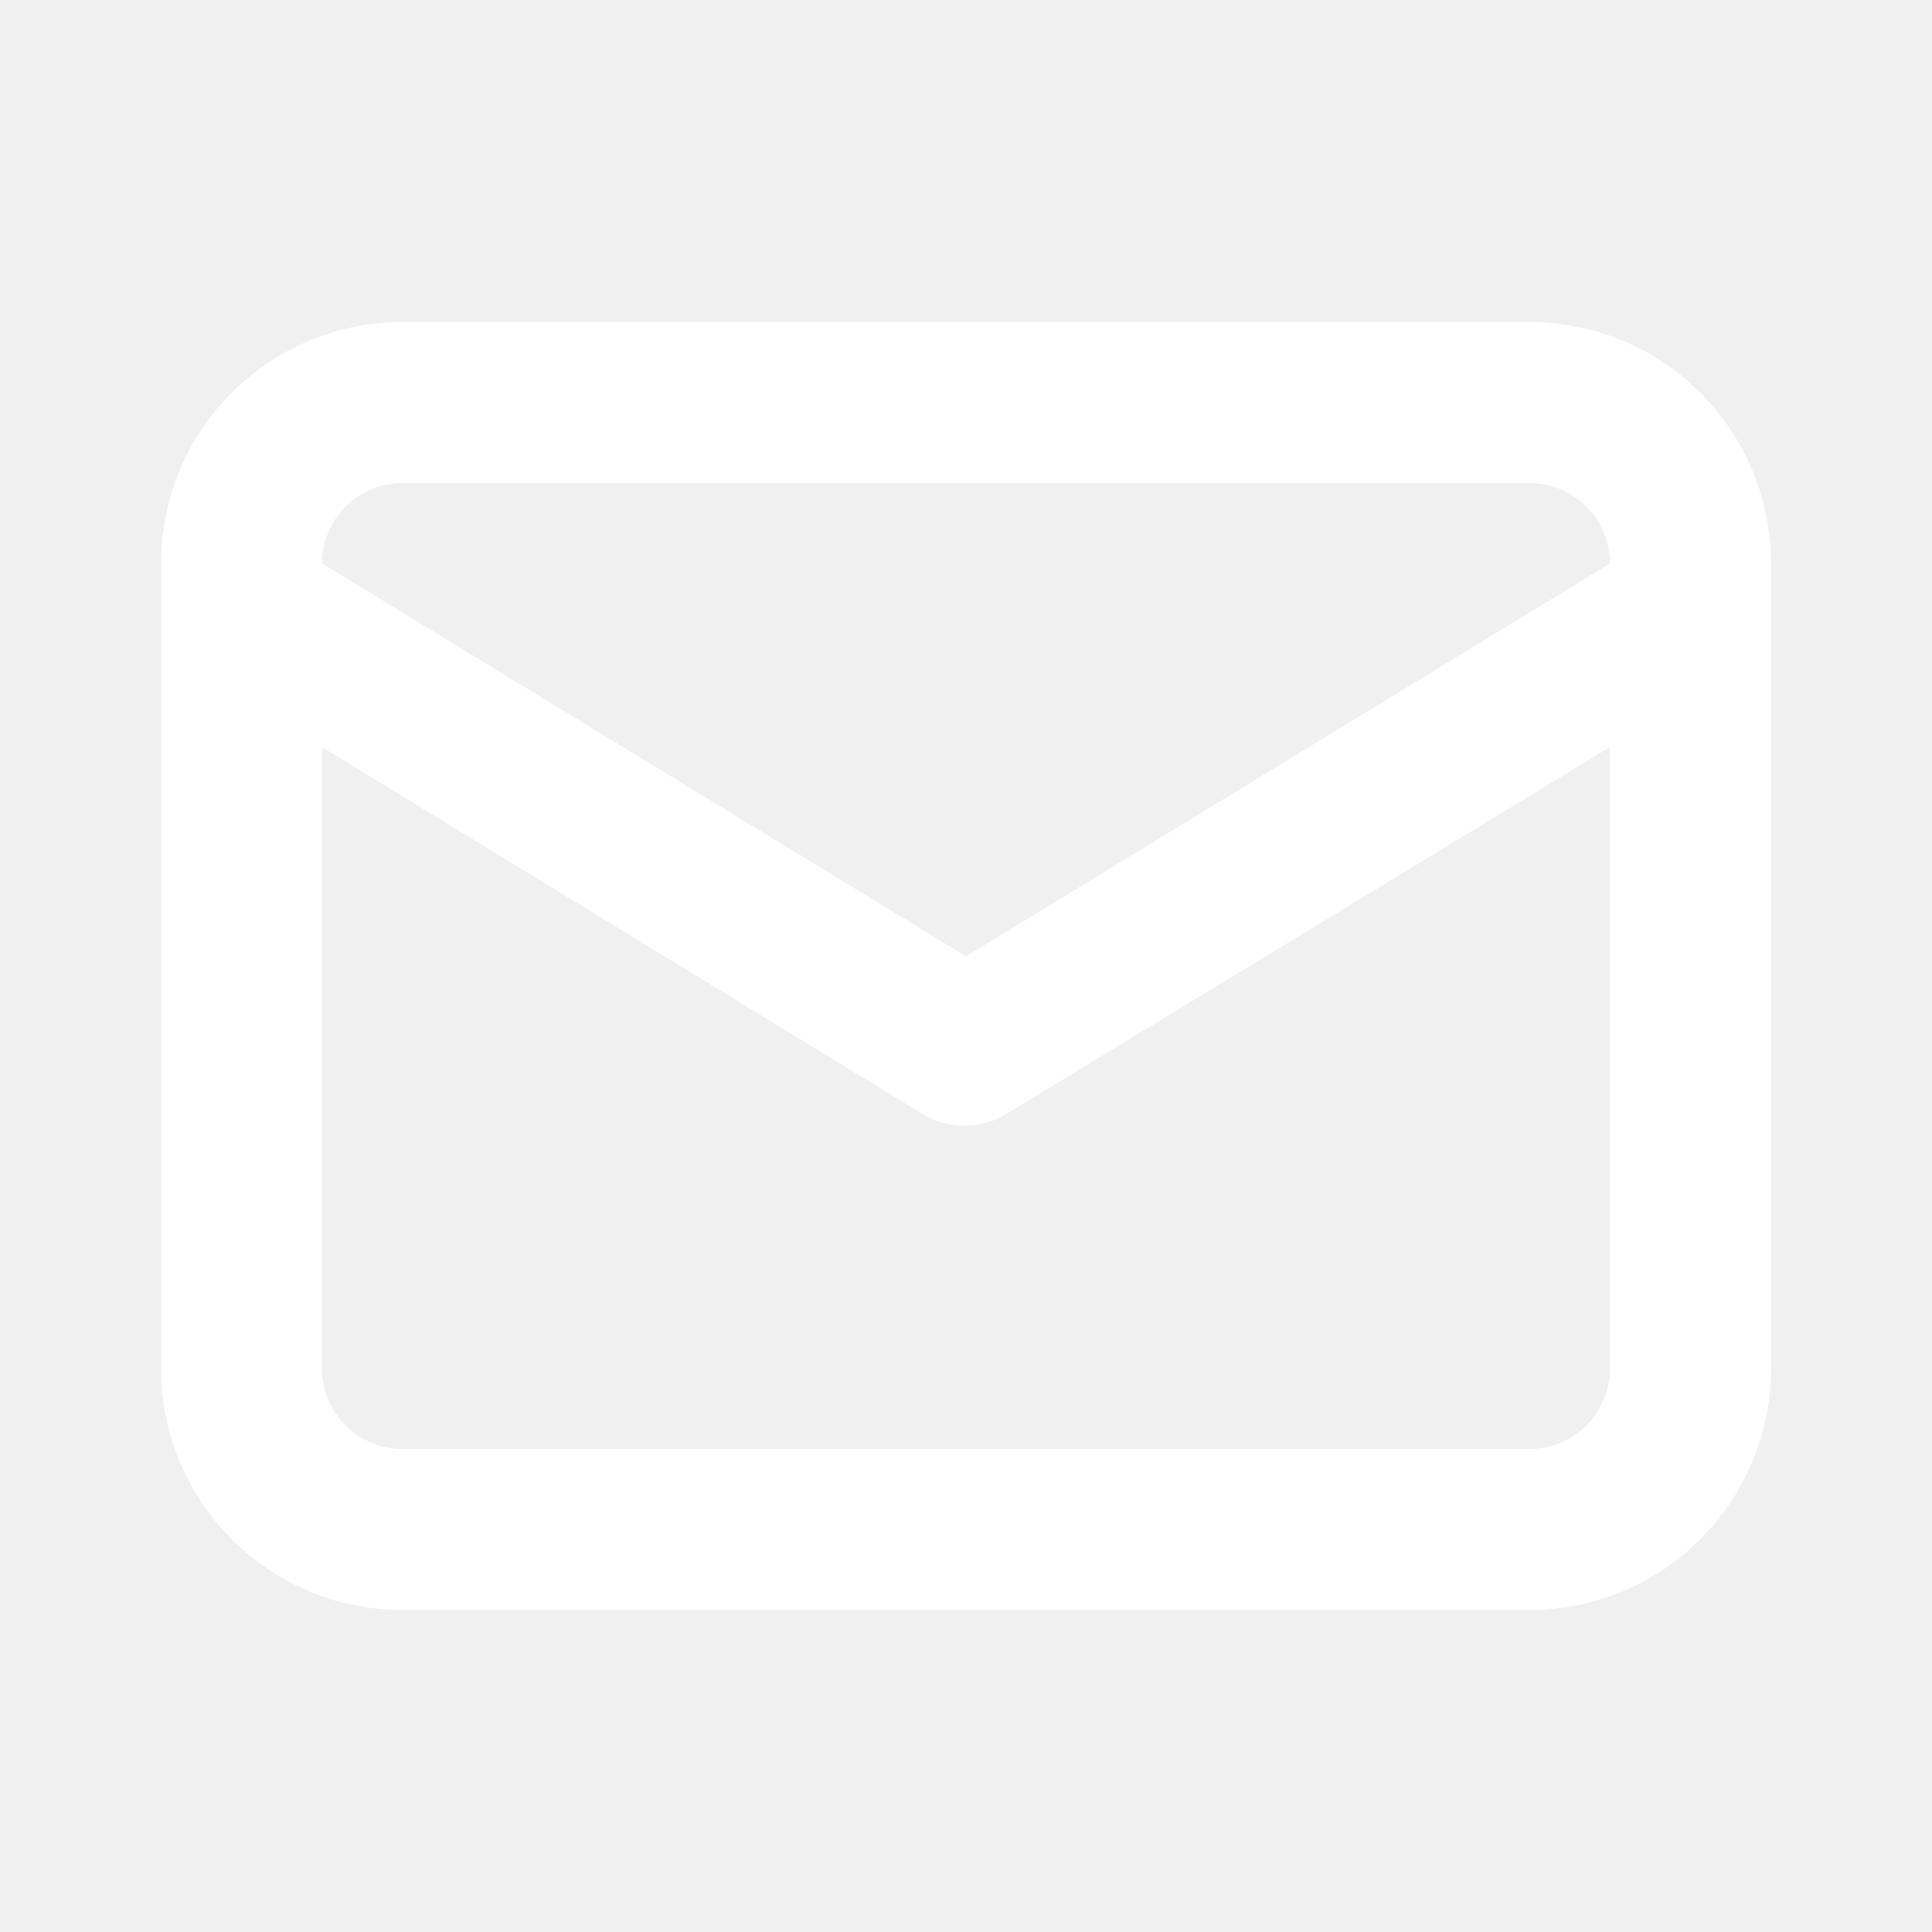
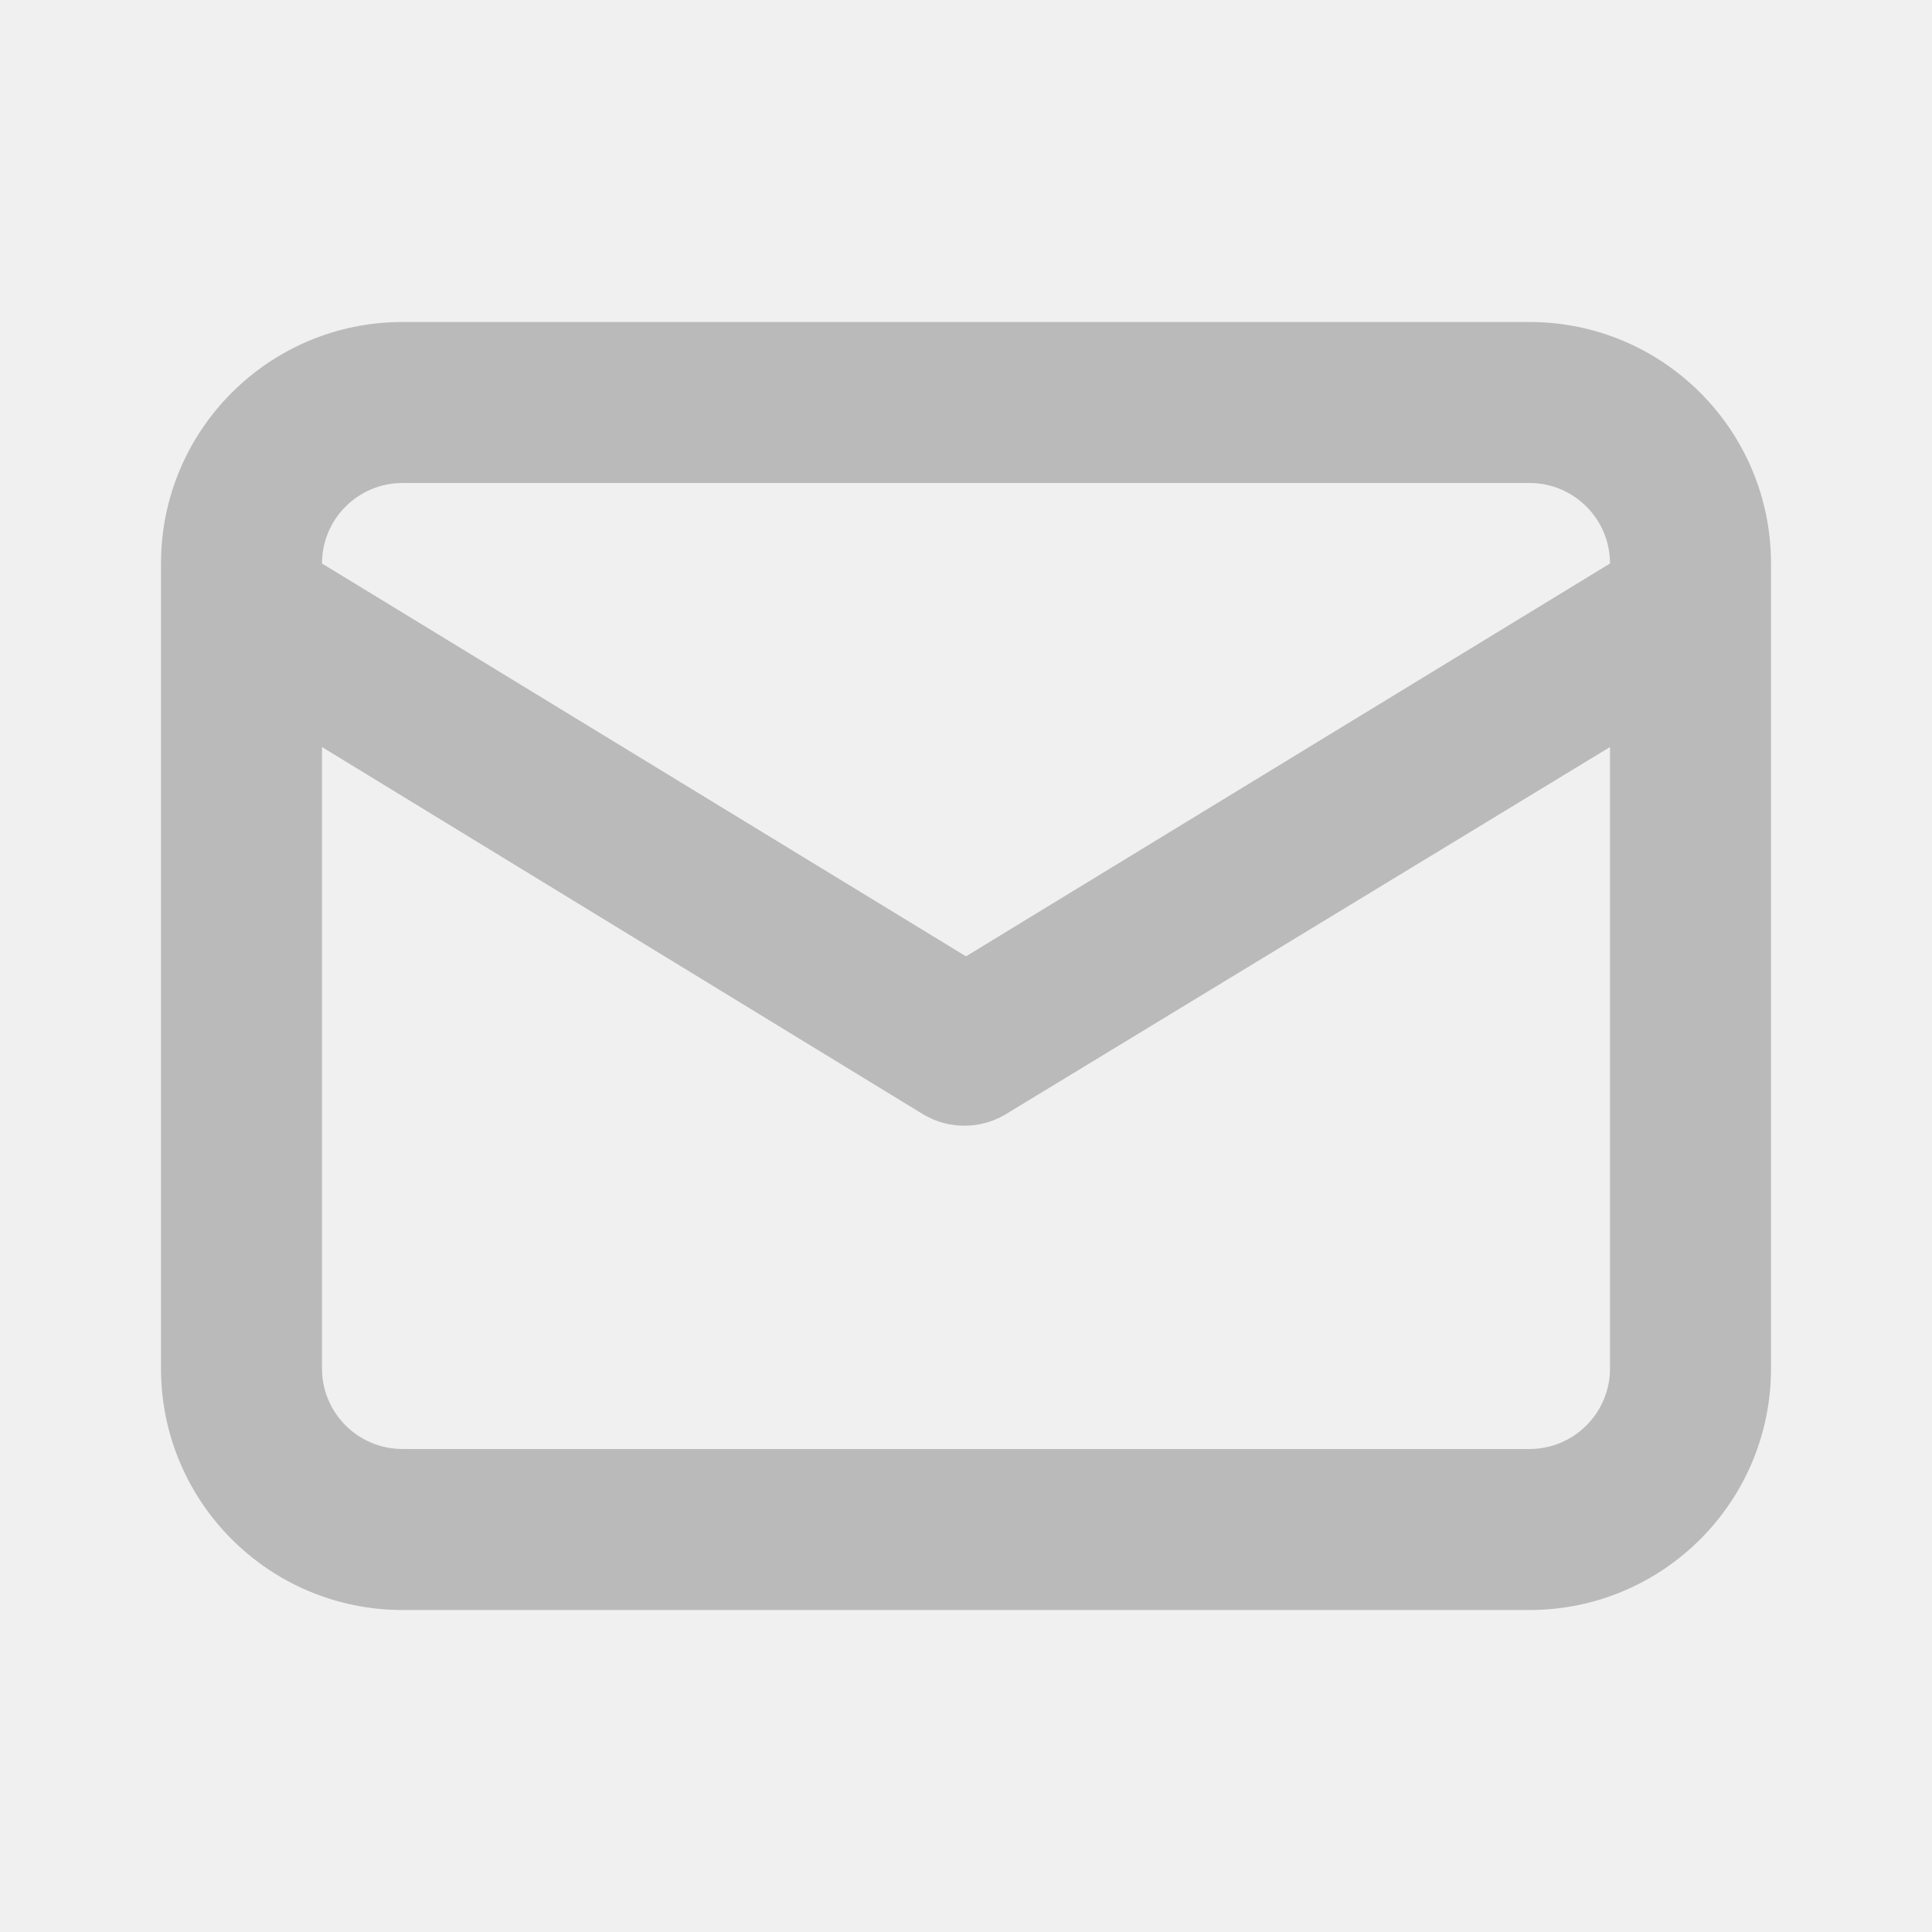
- <svg xmlns="http://www.w3.org/2000/svg" width="24" height="24" viewBox="0 0 24 24" fill="none">
-   <path d="M19 4H5C4.204 4 3.441 4.316 2.879 4.879C2.316 5.441 2 6.204 2 7V17C2 17.796 2.316 18.559 2.879 19.121C3.441 19.684 4.204 20 5 20H19C19.796 20 20.559 19.684 21.121 19.121C21.684 18.559 22 17.796 22 17V7C22 6.204 21.684 5.441 21.121 4.879C20.559 4.316 19.796 4 19 4V4ZM5 6H19C19.265 6 19.52 6.105 19.707 6.293C19.895 6.48 20 6.735 20 7L12 11.88L4 7C4 6.735 4.105 6.48 4.293 6.293C4.48 6.105 4.735 6 5 6V6ZM20 17C20 17.265 19.895 17.52 19.707 17.707C19.52 17.895 19.265 18 19 18H5C4.735 18 4.48 17.895 4.293 17.707C4.105 17.52 4 17.265 4 17V9.28L11.48 13.85C11.632 13.938 11.805 13.984 11.98 13.984C12.155 13.984 12.328 13.938 12.48 13.85L20 9.28V17Z" fill="#fff" />
+ <svg xmlns="http://www.w3.org/2000/svg" width="24" height="24" fill="none">
+   <path d="M19 4H5a3 3 0 0 0-3 3v10a3 3 0 0 0 3 3h14a3 3 0 0 0 3-3V7a3 3 0 0 0-3-3ZM5 6h14a1 1 0 0 1 1 1l-8 4.88L4 7a1 1 0 0 1 1-1Zm15 11a1 1 0 0 1-1 1H5a1 1 0 0 1-1-1V9.28l7.48 4.57a1 1 0 0 0 1 0L20 9.28V17Z" fill="#bababa" />
</svg>
